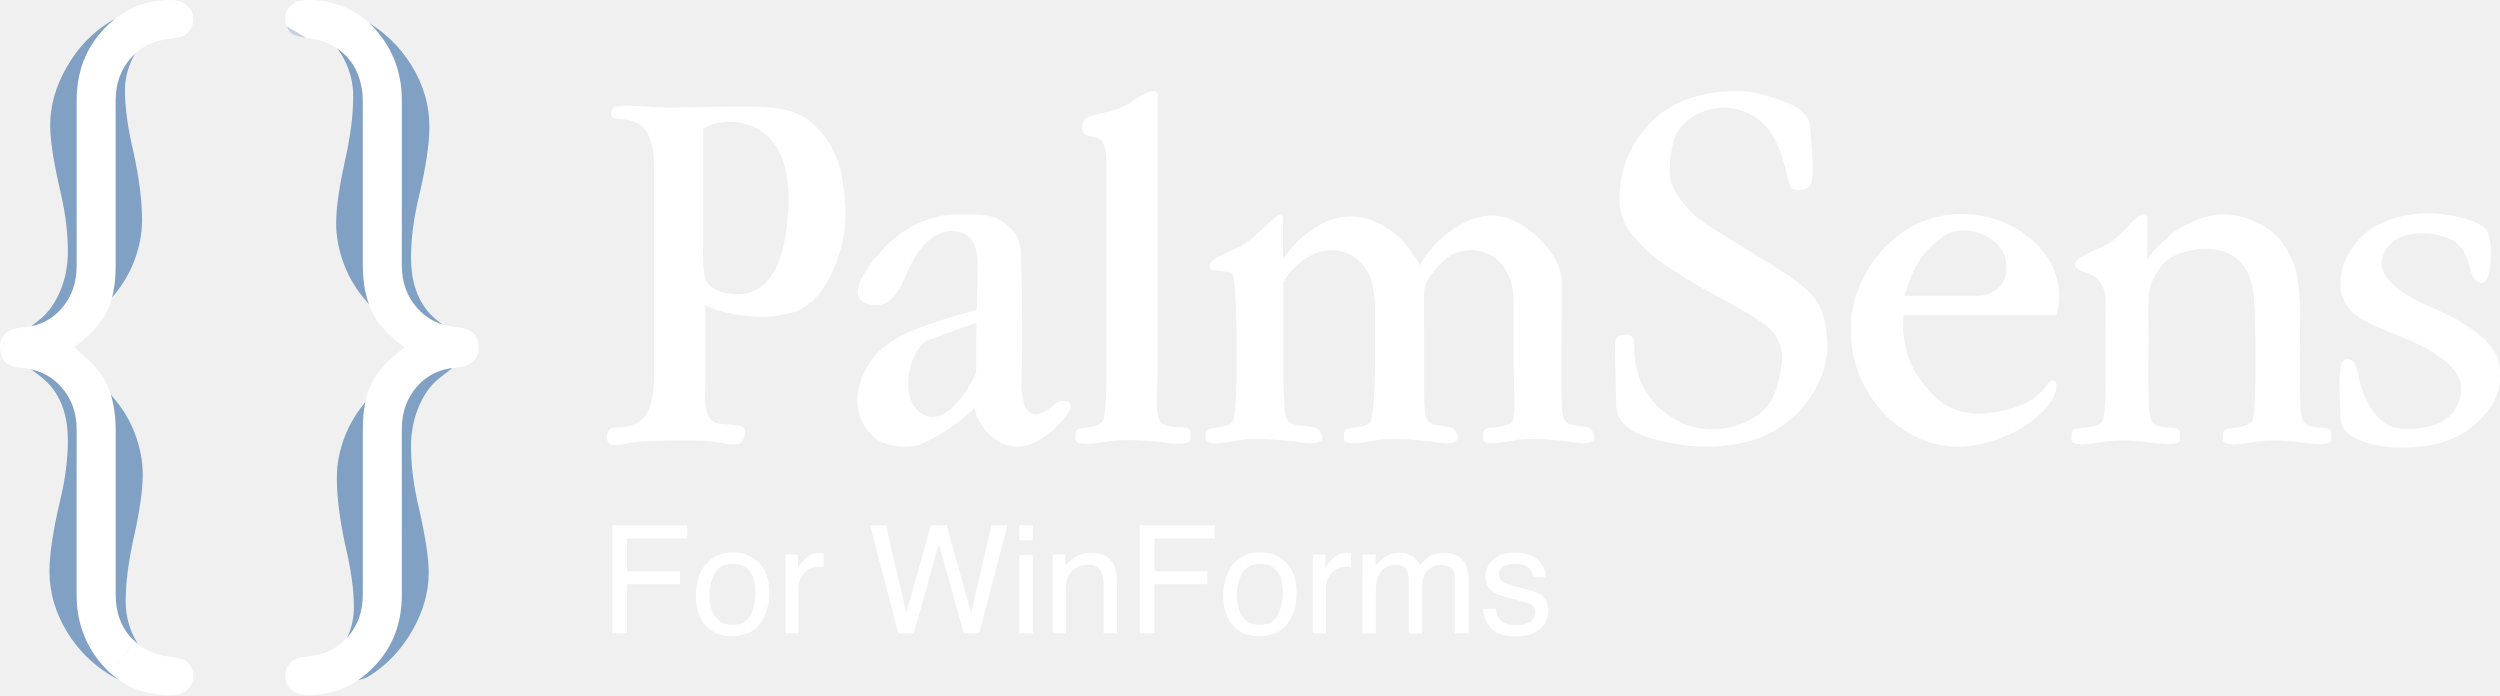
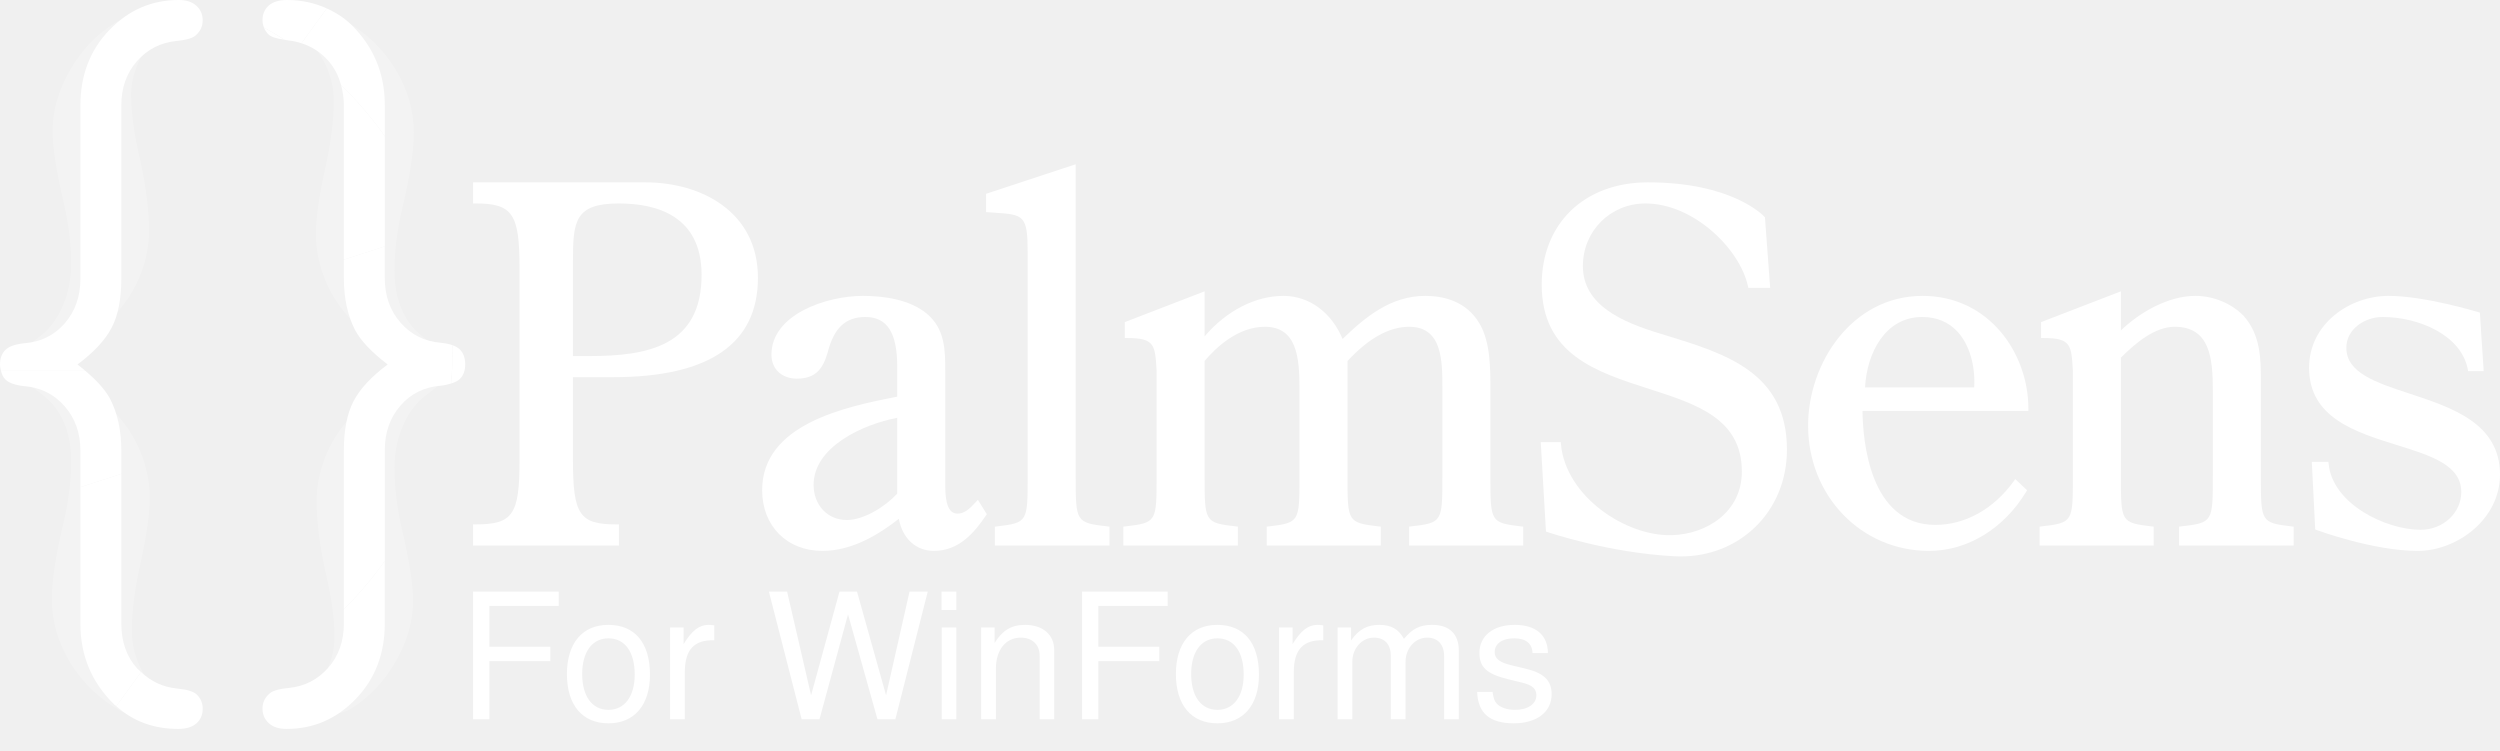
- <svg xmlns="http://www.w3.org/2000/svg" width="132.73" height="36.905" version="1.1" viewBox="0 0 132.73 36.905">
-   <g transform="translate(-25.93,-20.731)">
-     <g fill="#80a0c4">
-       <path d="m36.168 21.653c-0.9 0.178-1.656 0.499-2.273 0.964-0.406 0.342-0.73 0.776-0.969 1.302-0.241 0.526-0.361 1.063-0.361 1.611 0 0.928 0.154 2.035 0.463 3.32 0.295 1.367 0.443 2.556 0.443 3.568 0 0.723-0.139 1.449-0.417 2.172-0.276 0.726-0.691 1.396-1.247 2.011-0.528 0.641-1.108 1.14-1.736 1.495-0.628 0.357-1.51 0.685-2.642 0.986v0.082c1.145 0.369 2.053 0.752 2.725 1.148s1.26 0.894 1.764 1.497c0.519 0.588 0.913 1.244 1.184 1.967 0.269 0.726 0.406 1.442 0.406 2.153 0 0.779-0.148 1.844-0.443 3.199-0.309 1.353-0.463 2.529-0.463 3.525 0 0.67 0.146 1.299 0.435 1.888 0.289 0.586 0.663 1.032 1.117 1.331 0.432 0.357 1.104 0.622 2.014 0.8 0 0-3.064 0.646-4.128 0.051-1.067-0.593-1.912-1.403-2.542-2.428-0.628-1.027-0.941-2.105-0.941-3.24 0-0.916 0.191-2.172 0.571-3.773 0.272-1.133 0.406-2.199 0.406-3.197 0-1.177-0.306-2.134-0.923-2.871-0.615-0.738-2.659-1.92-2.659-1.92s1.595-1.203 2.125-1.627c0.443-0.369 0.797-0.875 1.062-1.516 0.263-0.644 0.395-1.326 0.395-2.052 0-0.969-0.122-1.994-0.369-3.074-0.38-1.613-0.571-2.83-0.571-3.65 0-1.039 0.295-2.071 0.886-3.096s1.334-1.8 2.29-2.399 4.398-0.227 4.398-0.227z" />
-       <path d="m41.117 56.86c0.9-0.178 1.656-0.499 2.273-0.964 0.406-0.342 0.73-0.776 0.969-1.302 0.241-0.526 0.361-1.063 0.361-1.611 0-0.928-0.154-2.035-0.463-3.32-0.295-1.367-0.443-2.556-0.443-3.568 0-0.723 0.139-1.449 0.417-2.172 0.276-0.726 0.691-1.396 1.247-2.011 0.528-0.641 1.108-1.14 1.736-1.495 0.628-0.357 1.51-0.685 2.642-0.986v-0.082c-1.145-0.369-2.053-0.752-2.725-1.148s-1.26-0.894-1.764-1.497c-0.519-0.588-0.913-1.244-1.184-1.967-0.269-0.726-0.406-1.442-0.406-2.153 0-0.779 0.148-1.844 0.443-3.199 0.309-1.353 0.463-2.529 0.463-3.525 0-0.67-0.146-1.299-0.435-1.888-0.289-0.586-0.663-1.032-1.117-1.331-0.432-0.357-1.104-0.622-2.014-0.8 0 0 3.064-0.646 4.128-0.051 1.067 0.593 1.912 1.403 2.542 2.428 0.628 1.027 0.941 2.105 0.941 3.24 0 0.916-0.191 2.172-0.571 3.773-0.272 1.133-0.406 2.199-0.406 3.197 0 1.177 0.306 2.134 0.923 2.871 0.615 0.738 2.659 1.92 2.659 1.92s-1.595 1.203-2.125 1.627c-0.443 0.369-0.797 0.875-1.062 1.516-0.263 0.644-0.395 1.326-0.395 2.052 0 0.969 0.122 1.994 0.369 3.074 0.38 1.613 0.571 2.83 0.571 3.65 0 1.039-0.295 2.071-0.886 3.096s-1.334 1.8-2.29 2.399-4.398 0.227-4.398 0.227z" />
-     </g>
+ <svg xmlns="http://www.w3.org/2000/svg" id="b" data-name="Layer 1" version="1.1" viewBox="0 0 609.02 182.74">
+   <g opacity=".23">
+     <path d="m64.17 173.84c4.328-0.858 7.966-2.401 10.935-4.64 1.955-1.647 3.513-3.735 4.663-6.264 1.16-2.529 1.735-5.116 1.735-7.749 0-4.466-0.742-9.791-2.227-15.974-1.422-6.577-2.133-12.297-2.133-17.169 0-3.48 0.669-6.972 2.007-10.452 1.328-3.492 3.325-6.717 6.001-9.675 2.54-3.086 5.332-5.487 8.353-7.192 3.021-1.717 7.266-3.295 12.713-4.745v-0.394c-5.51-1.775-9.879-3.619-13.11-5.522-3.23-1.902-6.064-4.304-8.489-7.204-2.499-2.831-4.391-5.986-5.698-9.466-1.296-3.492-1.955-6.937-1.955-10.359 0-3.747 0.711-8.874 2.133-15.394 1.485-6.508 2.227-12.169 2.227-16.96 0-3.225-0.7-6.253-2.091-9.083-1.39-2.819-3.189-4.965-5.374-6.403-2.08-1.717-5.311-2.993-9.691-3.851 0 0 14.741-3.109 19.864-0.244 5.133 2.854 9.2 6.752 12.232 11.682 3.021 4.942 4.527 10.127 4.527 15.591 0 4.408-0.92 10.452-2.75 18.155-1.307 5.452-1.955 10.58-1.955 15.382 0 5.661 1.474 10.266 4.443 13.816 2.959 3.55 12.796 9.236 12.796 9.236s-7.674 5.786-10.224 7.828c-2.133 1.775-3.837 4.211-5.112 7.297-1.265 3.097-1.903 6.38-1.903 9.872 0 4.663 0.585 9.594 1.777 14.791 1.83 7.761 2.75 13.619 2.75 17.563 0 5-1.422 9.965-4.265 14.895-2.844 4.93-6.416 8.663-11.019 11.543s-21.16 1.09-21.16 1.09z" fill="#fff" />
  </g>
-   <g transform="translate(-25.93,-20.731)" display="none">
-     <path d="m38.763 62.282c12.15 0 22.132-9.43 23.03-21.354h-46.06c0.898 11.924 10.88 21.354 23.03 21.354z" fill="none" />
-     <path d="m10.025 37.588h5.684c0.799-11.423 9.938-20.565 21.352-21.396v-5.697c-14.544 0.846-26.221 12.54-27.036 27.092z" fill="#28295e" />
-     <path d="m67.5 40.956h-5.697c-0.831 11.414-9.973 20.553-21.396 21.352v5.684c14.552-0.815 26.246-12.492 27.092-27.036z" fill="#bbc8de" />
+   <g fill="#fff">
+     <path d="M69.931,0c-1.955,0-3.441.45-4.458,1.349-1.016.899-1.524,2.092-1.524,3.577,0,.655.134,1.246.354,1.797h0c1.688.946,3.362,1.906,4.983,2.956h0c.354.051.596.135.995.173,1.112.115,2.154.361,3.161.683h0l6.164-8.484c-2.898-1.313-6.095-2.051-9.675-2.051" />
+     <path d="m79.606 2.051-6.164 8.484c2.461 0.785 4.625 2.158 6.458 4.185 1.539 1.703 2.563 3.727 3.184 6.002 3.921 3.812 7.483 7.974 10.656 12.447v-7.6c0-7.741-2.775-14.31-8.328-19.704-1.74-1.643-3.705-2.862-5.805-3.814" />
+     <path d="M110.243,84.093l.038.811h0c0,2.879-.141,5.726-.406,8.535.916-.288,1.675-.647,2.162-1.135.86-.86,1.291-2.034,1.291-3.519,0-1.564-.431-2.775-1.291-3.635-.431-.431-1.029-.783-1.793-1.057" />
+     <path d="M93.739,136.648c-2.984,4.207-6.318,8.134-9.969,11.76v3.477h0c0,4.299-1.272,7.897-3.812,10.789-2.542,2.894-5.767,4.537-9.677,4.926-2.501.235-4.104.743-4.808,1.526-1.016.937-1.524,2.111-1.524,3.519s.508,2.58,1.524,3.519c1.016.937,2.463,1.407,4.339,1.407,6.569,0,12.198-2.444,16.889-7.331,4.691-4.888,7.037-11.006,7.037-18.355v-15.237" />
+     <path d="M64.303,6.723c.252.638.625,1.219,1.17,1.722.653.589,2.013.973,3.812,1.234-1.62-1.05-3.295-2.01-4.983-2.956" />
+     <path d="M83.084,20.722c.42,1.535.687,3.167.687,4.964v37.572l9.969-3.24v-26.849h0c-3.172-4.473-6.734-8.635-10.656-12.447" />
+     <path d="M93.739,60.017h0l-9.969,3.24v4.533c0,4.849.899,9.032,2.696,12.55,1.407,2.659,4.066,5.474,7.976,8.445h0c-3.987,2.971-6.764,5.963-8.328,8.971-1.564,3.011-2.344,6.979-2.344,11.905v38.746c3.65-3.626,6.985-7.553,9.969-11.76v-26.986h0c0-4.299,1.27-7.916,3.812-10.849,2.54-2.932,5.844-4.553,9.91-4.866.948-.103,1.714-.29,2.412-.508.265-2.809.406-5.656.406-8.535l-.038-.811h0c-.762-.273-1.688-.468-2.781-.585-3.989-.312-7.272-1.934-9.852-4.868-2.58-2.932-3.87-6.548-3.87-10.849v-7.773" />
  </g>
-   <g transform="translate(-25.93,-20.731)">
-     <path d="m42.317 20.731-0.002 0.002c-0.406 0-0.715 0.092-0.926 0.279s-0.316 0.434-0.316 0.742c0 0.136 0.028 0.259 0.074 0.373 0.351 0.197 0.698 0.397 1.035 0.615 0.074 0.011 0.124 0.027 0.207 0.035 0.23 0.024 0.448 0.076 0.656 0.143 0.51 0.163 0.959 0.451 1.34 0.871 0.32 0.354 0.533 0.774 0.662 1.246l0.002 0.002c0.087 0.319 0.143 0.658 0.143 1.031v7.809 0.941c0 1.008 0.186 1.876 0.559 2.607 0.293 0.553 0.845 1.137 1.658 1.754-0.829 0.617-1.405 1.239-1.73 1.865s-0.486 1.451-0.486 2.475v8.053 0.723c0 0.894-0.265 1.641-0.793 2.242s-1.2 0.942-2.012 1.023c-0.52 0.049-0.852 0.155-0.998 0.318-0.211 0.195-0.316 0.438-0.316 0.73s0.105 0.535 0.316 0.73 0.512 0.293 0.902 0.293c1.365 0 2.535-0.507 3.51-1.523s1.463-2.287 1.463-3.814v-3.168l-0.002 0.002v-5.607c0-0.894 0.265-1.646 0.793-2.256 0.528-0.609 1.216-0.947 2.061-1.012 0.197-0.022 0.355-0.059 0.5-0.105l0.002 0.002c0.19-0.06 0.348-0.135 0.449-0.236 0.179-0.179 0.268-0.424 0.268-0.732 0-0.325-0.09-0.577-0.268-0.756-0.09-0.09-0.214-0.162-0.373-0.219h-0.002v-0.002c-0.158-0.057-0.351-0.096-0.578-0.121-0.829-0.065-1.51-0.402-2.047-1.012-0.536-0.609-0.805-1.362-0.805-2.256v-1.611-0.002-5.578-0.002-1.58c0-1.609-0.576-2.973-1.73-4.094-0.362-0.341-0.769-0.595-1.205-0.793v-0.002c-0.602-0.273-1.266-0.426-2.01-0.426zm-7.344 0.002c-1.365 0-2.535 0.507-3.51 1.523s-1.463 2.287-1.463 3.814v8.775c0 0.894-0.263 1.644-0.791 2.254-0.528 0.609-1.216 0.947-2.061 1.012-0.455 0.049-0.772 0.164-0.951 0.342s-0.268 0.421-0.268 0.73c0 0.12 0.026 0.22 0.051 0.32h-0.002c0.041 0.171 0.106 0.323 0.219 0.436 0.179 0.179 0.495 0.294 0.951 0.342 0.829 0.065 1.512 0.402 2.049 1.012 0.536 0.609 0.803 1.361 0.803 2.254v1.846h-0.002v6.93c0 1.609 0.577 2.973 1.73 4.094l0.086 0.066 1.256-1.727-0.195-0.18c-0.537-0.593-0.803-1.353-0.803-2.279v-7.576-0.002-1.172c0-1.007-0.187-1.876-0.561-2.607-0.241-0.456-0.671-0.936-1.266-1.435-0.126-0.106-0.25-0.212-0.393-0.32 0.829-0.617 1.405-1.239 1.73-1.865 0.325-0.625 0.488-1.451 0.488-2.475v-8.773c0-0.894 0.263-1.641 0.791-2.242s1.199-0.944 2.012-1.025c0.52-0.049 0.853-0.153 1-0.316 0.211-0.195 0.316-0.438 0.316-0.73s-0.105-0.535-0.316-0.73c-0.212-0.195-0.512-0.293-0.902-0.293zm-3.158 35.75v0.002c0.847 0.763 1.889 1.15 3.133 1.15 0.406 0 0.715-0.093 0.926-0.279 0.211-0.187 0.316-0.434 0.316-0.742 0-0.293-0.105-0.538-0.316-0.732-0.163-0.146-0.496-0.244-1-0.293-0.704-0.072-1.302-0.356-1.803-0.828l-1.256 1.723z" fill="#fff" />
-     <path d="m41.145 22.129c0.052 0.133 0.13 0.253 0.243 0.358 0.136 0.122 0.418 0.202 0.792 0.257-0.337-0.218-0.685-0.418-1.036-0.614" fill="#c7d1e3" />
-     <g display="none" fill="#4b78ac">
-       <path d="m58.483 48.499h3.896v0.665h-3.107v1.886h2.725v0.665h-2.725v2.716h-0.789v-5.931z" />
-       <path d="m62.902 52.287c0-0.316 0.044-0.611 0.133-0.885 0.088-0.274 0.221-0.512 0.398-0.714s0.395-0.361 0.652-0.478 0.558-0.175 0.901-0.175c0.337 0 0.637 0.058 0.897 0.175 0.26 0.116 0.479 0.275 0.656 0.478s0.31 0.44 0.399 0.714c0.088 0.274 0.133 0.569 0.133 0.885s-0.044 0.609-0.133 0.88-0.222 0.508-0.399 0.71-0.396 0.361-0.656 0.478-0.56 0.174-0.897 0.174c-0.344 0-0.644-0.058-0.901-0.174-0.258-0.116-0.475-0.275-0.652-0.478s-0.31-0.439-0.398-0.71c-0.089-0.271-0.133-0.565-0.133-0.88zm0.748 0c0 0.26 0.034 0.491 0.104 0.693s0.165 0.371 0.287 0.507 0.265 0.24 0.428 0.312c0.164 0.072 0.336 0.108 0.52 0.108s0.355-0.036 0.519-0.108c0.163-0.072 0.306-0.176 0.428-0.312s0.217-0.305 0.287-0.507 0.104-0.433 0.104-0.693-0.035-0.492-0.104-0.694-0.165-0.372-0.287-0.511c-0.122-0.138-0.265-0.244-0.428-0.316-0.164-0.072-0.336-0.108-0.519-0.108s-0.356 0.036-0.52 0.108c-0.163 0.072-0.306 0.178-0.428 0.316-0.122 0.139-0.217 0.309-0.287 0.511s-0.104 0.434-0.104 0.694z" />
-       <path d="m67.878 50.136h0.665v0.905h0.017c0.171-0.349 0.382-0.606 0.631-0.772 0.249-0.167 0.565-0.244 0.947-0.233v0.748c-0.282 0-0.523 0.039-0.723 0.116s-0.36 0.191-0.482 0.34-0.21 0.333-0.266 0.548c-0.056 0.216-0.083 0.46-0.083 0.731v1.911h-0.706z" />
-       <path d="m73.095 48.499h2.035c0.914 0 1.617 0.232 2.11 0.698 0.493 0.465 0.739 1.174 0.739 2.126 0 0.499-0.055 0.94-0.166 1.325s-0.282 0.709-0.515 0.972c-0.232 0.263-0.529 0.464-0.889 0.603-0.36 0.138-0.787 0.208-1.279 0.208h-2.035v-5.931zm0.789 5.267h1.312c0.088 0 0.199-7e-3 0.333-0.021 0.133-0.014 0.274-0.047 0.423-0.1 0.15-0.052 0.298-0.128 0.444-0.229 0.147-0.1 0.278-0.235 0.395-0.407 0.116-0.172 0.211-0.386 0.286-0.644 0.075-0.257 0.112-0.569 0.112-0.935 0-0.354-0.035-0.671-0.104-0.951s-0.183-0.517-0.34-0.71-0.361-0.343-0.61-0.449c-0.25-0.105-0.557-0.158-0.922-0.158h-1.329v4.602z" />
-       <path d="m82.498 53.068c-0.094 0.477-0.302 0.839-0.624 1.088s-0.727 0.374-1.215 0.374c-0.344 0-0.643-0.057-0.895-0.17-0.253-0.113-0.465-0.27-0.637-0.469s-0.301-0.438-0.387-0.714c-0.086-0.277-0.135-0.579-0.146-0.905 0-0.321 0.05-0.619 0.15-0.893s0.239-0.511 0.419-0.71 0.393-0.354 0.64-0.465c0.246-0.111 0.516-0.167 0.81-0.167 0.382 0 0.699 0.079 0.951 0.237s0.454 0.359 0.606 0.603 0.258 0.509 0.316 0.797 0.082 0.562 0.07 0.822h-3.214c-6e-3 0.188 0.017 0.367 0.066 0.536 0.05 0.169 0.13 0.319 0.241 0.449s0.252 0.234 0.424 0.312c0.171 0.078 0.374 0.116 0.606 0.116 0.293 0 0.537-0.069 0.731-0.208 0.194-0.138 0.321-0.349 0.382-0.631h0.706zm-0.689-1.196c-0.011-0.166-0.048-0.324-0.112-0.474-0.064-0.149-0.15-0.278-0.258-0.386s-0.237-0.194-0.386-0.257-0.31-0.096-0.482-0.096c-0.183 0-0.347 0.032-0.494 0.096-0.146 0.063-0.273 0.151-0.378 0.262s-0.188 0.24-0.249 0.386c-0.061 0.147-0.097 0.303-0.108 0.469z" />
-       <path d="m85.223 54.43h-0.756l-1.595-4.294h0.789l1.205 3.58h0.017l1.171-3.58h0.739z" />
-       <path d="m91.112 53.068c-0.094 0.477-0.302 0.839-0.624 1.088s-0.727 0.374-1.215 0.374c-0.344 0-0.643-0.057-0.895-0.17-0.253-0.113-0.465-0.27-0.637-0.469s-0.301-0.438-0.387-0.714c-0.086-0.277-0.135-0.579-0.146-0.905 0-0.321 0.05-0.619 0.15-0.893s0.239-0.511 0.419-0.71 0.393-0.354 0.64-0.465c0.246-0.111 0.516-0.167 0.81-0.167 0.382 0 0.699 0.079 0.951 0.237s0.454 0.359 0.606 0.603 0.258 0.509 0.316 0.797 0.082 0.562 0.07 0.822h-3.214c-6e-3 0.188 0.017 0.367 0.066 0.536 0.05 0.169 0.13 0.319 0.241 0.449s0.252 0.234 0.424 0.312c0.171 0.078 0.374 0.116 0.606 0.116 0.293 0 0.537-0.069 0.731-0.208 0.194-0.138 0.321-0.349 0.382-0.631h0.706zm-0.69-1.196c-0.011-0.166-0.048-0.324-0.112-0.474-0.064-0.149-0.15-0.278-0.258-0.386s-0.237-0.194-0.386-0.257-0.31-0.096-0.482-0.096c-0.183 0-0.347 0.032-0.494 0.096-0.146 0.063-0.273 0.151-0.378 0.262s-0.188 0.24-0.249 0.386c-0.061 0.147-0.097 0.303-0.108 0.469z" />
-       <path d="m91.942 48.499h0.706v5.931h-0.706z" />
-       <path d="m93.512 52.287c0-0.316 0.044-0.611 0.133-0.885 0.088-0.274 0.221-0.512 0.398-0.714s0.395-0.361 0.652-0.478 0.558-0.175 0.901-0.175c0.337 0 0.637 0.058 0.897 0.175 0.26 0.116 0.479 0.275 0.656 0.478s0.31 0.44 0.399 0.714c0.088 0.274 0.133 0.569 0.133 0.885s-0.044 0.609-0.133 0.88-0.222 0.508-0.399 0.71-0.396 0.361-0.656 0.478-0.56 0.174-0.897 0.174c-0.344 0-0.644-0.058-0.901-0.174-0.258-0.116-0.475-0.275-0.652-0.478s-0.31-0.439-0.398-0.71c-0.089-0.271-0.133-0.565-0.133-0.88zm0.748 0c0 0.26 0.034 0.491 0.104 0.693s0.165 0.371 0.287 0.507 0.265 0.24 0.428 0.312c0.164 0.072 0.336 0.108 0.52 0.108s0.355-0.036 0.519-0.108c0.163-0.072 0.306-0.176 0.428-0.312s0.217-0.305 0.287-0.507 0.104-0.433 0.104-0.693-0.035-0.492-0.104-0.694-0.165-0.372-0.287-0.511c-0.122-0.138-0.265-0.244-0.428-0.316-0.164-0.072-0.336-0.108-0.519-0.108s-0.356 0.036-0.52 0.108c-0.163 0.072-0.306 0.178-0.428 0.316-0.122 0.139-0.217 0.309-0.287 0.511s-0.104 0.434-0.104 0.694z" />
-       <path d="m98.538 50.136h0.706v0.581h0.017c0.116-0.238 0.299-0.411 0.548-0.519s0.523-0.162 0.822-0.162c0.332 0 0.622 0.061 0.868 0.183s0.451 0.287 0.615 0.494c0.163 0.208 0.287 0.447 0.37 0.718s0.125 0.56 0.125 0.864-0.04 0.593-0.121 0.864c-0.08 0.271-0.202 0.508-0.365 0.71-0.164 0.202-0.369 0.363-0.615 0.481-0.247 0.119-0.533 0.179-0.86 0.179-0.111 0-0.23-0.011-0.357-0.033s-0.254-0.06-0.382-0.112c-0.127-0.052-0.248-0.122-0.361-0.208-0.114-0.086-0.209-0.192-0.287-0.32h-0.017v2.218h-0.706v-5.939zm3.323 2.11c0-0.2-0.026-0.395-0.079-0.586s-0.133-0.361-0.241-0.511-0.247-0.269-0.416-0.357c-0.169-0.089-0.367-0.133-0.594-0.133-0.238 0-0.44 0.047-0.606 0.142s-0.302 0.217-0.407 0.37c-0.105 0.152-0.181 0.325-0.229 0.519-0.047 0.194-0.07 0.39-0.07 0.59 0 0.21 0.025 0.414 0.075 0.61 0.05 0.197 0.129 0.37 0.237 0.519 0.108 0.15 0.248 0.27 0.419 0.362 0.171 0.091 0.379 0.137 0.623 0.137 0.238 0 0.44-0.047 0.606-0.141s0.299-0.219 0.398-0.374c0.1-0.155 0.172-0.332 0.216-0.531 0.044-0.2 0.066-0.404 0.066-0.615z" />
-       <path d="m107.11 53.068c-0.094 0.477-0.302 0.839-0.624 1.088s-0.727 0.374-1.215 0.374c-0.344 0-0.643-0.057-0.895-0.17-0.253-0.113-0.465-0.27-0.637-0.469s-0.301-0.438-0.387-0.714c-0.086-0.277-0.135-0.579-0.146-0.905 0-0.321 0.05-0.619 0.15-0.893s0.239-0.511 0.419-0.71 0.393-0.354 0.64-0.465c0.246-0.111 0.516-0.167 0.81-0.167 0.382 0 0.699 0.079 0.951 0.237s0.454 0.359 0.606 0.603 0.258 0.509 0.316 0.797 0.082 0.562 0.07 0.822h-3.214c-6e-3 0.188 0.017 0.367 0.066 0.536 0.05 0.169 0.13 0.319 0.241 0.449s0.252 0.234 0.424 0.312c0.171 0.078 0.374 0.116 0.606 0.116 0.293 0 0.537-0.069 0.731-0.208 0.194-0.138 0.321-0.349 0.382-0.631h0.706zm-0.689-1.196c-0.011-0.166-0.048-0.324-0.112-0.474-0.064-0.149-0.15-0.278-0.258-0.386s-0.237-0.194-0.386-0.257-0.31-0.096-0.482-0.096c-0.183 0-0.347 0.032-0.494 0.096-0.146 0.063-0.273 0.151-0.378 0.262s-0.188 0.24-0.249 0.386c-0.061 0.147-0.097 0.303-0.108 0.469z" />
-       <path d="m107.88 50.136h0.665v0.905h0.017c0.171-0.349 0.382-0.606 0.631-0.772 0.249-0.167 0.565-0.244 0.947-0.233v0.748c-0.282 0-0.523 0.039-0.723 0.116s-0.36 0.191-0.482 0.34-0.21 0.333-0.266 0.548c-0.056 0.216-0.083 0.46-0.083 0.731v1.911h-0.706z" />
-       <path d="m111.1 53.076c6e-3 0.161 0.042 0.293 0.108 0.399 0.066 0.105 0.153 0.189 0.262 0.253 0.108 0.064 0.229 0.11 0.365 0.137 0.136 0.028 0.275 0.042 0.419 0.042 0.111 0 0.227-8e-3 0.349-0.025s0.234-0.047 0.336-0.091 0.187-0.109 0.253-0.195c0.066-0.085 0.1-0.195 0.1-0.328 0-0.138-0.041-0.25-0.121-0.336-0.08-0.085-0.186-0.156-0.315-0.212-0.13-0.055-0.28-0.101-0.449-0.137s-0.342-0.073-0.519-0.112-0.349-0.086-0.515-0.141-0.316-0.127-0.449-0.216-0.24-0.202-0.32-0.341c-0.08-0.138-0.12-0.31-0.12-0.515 0-0.216 0.048-0.401 0.145-0.557 0.097-0.155 0.222-0.281 0.374-0.378s0.324-0.169 0.515-0.216 0.38-0.071 0.569-0.071c0.238 0 0.461 0.021 0.668 0.062 0.208 0.042 0.391 0.114 0.548 0.216 0.158 0.103 0.284 0.241 0.378 0.416s0.15 0.392 0.167 0.652h-0.706c-0.011-0.138-0.049-0.253-0.112-0.345-0.064-0.091-0.141-0.165-0.232-0.22-0.092-0.056-0.194-0.096-0.308-0.121s-0.229-0.038-0.345-0.038c-0.105 0-0.212 9e-3 -0.32 0.025s-0.207 0.046-0.295 0.088-0.161 0.099-0.216 0.171c-0.056 0.072-0.083 0.162-0.083 0.268 0 0.128 0.042 0.231 0.128 0.309s0.195 0.144 0.328 0.197 0.283 0.098 0.449 0.134 0.333 0.074 0.499 0.112c0.177 0.039 0.35 0.085 0.519 0.141s0.318 0.128 0.449 0.22c0.13 0.091 0.235 0.206 0.315 0.343 0.08 0.138 0.121 0.309 0.121 0.514 0 0.254-0.054 0.468-0.162 0.642s-0.249 0.313-0.424 0.418c-0.174 0.104-0.371 0.179-0.589 0.224-0.219 0.044-0.437 0.066-0.652 0.066-0.244 0-0.472-0.026-0.685-0.079s-0.403-0.136-0.569-0.25c-0.166-0.113-0.299-0.263-0.398-0.449-0.1-0.185-0.155-0.411-0.167-0.677h0.706z" />
-     </g>
-     <g fill="#fff">
-       <path d="m122.46 36.856c-0.377-0.718-1.556-1.521-2.592-2.145-0.655-0.396-3.306-2.005-3.796-2.4-0.45-0.362-1.13-1.165-1.326-1.666-0.29-0.741-0.152-1.456-0.015-2.228 0.241-1.369 1.96-2.227 3.328-1.909 1.709 0.397 2.272 1.679 2.671 3.189 0.058 0.218 0.155 0.906 0.313 1.004 0.423 0.262 1.043 0.08 1.086-0.366 0.088-0.904-0.018-1.89-0.089-2.797-0.063-0.773-0.666-1.154-1.43-1.437-0.782-0.293-1.632-0.539-2.485-0.539-1.544 0-3.222 0.418-4.343 1.469-1.217 1.141-1.8 2.438-1.867 4.067-0.05 1.195 0.364 1.914 1.507 2.986 0.691 0.646 2.297 1.616 3.091 2.062 0.794 0.445 2.798 1.449 3.396 2.063 0.916 0.943 0.609 1.922 0.444 2.744-0.126 0.618-0.428 1.275-0.906 1.665-1.144 0.936-2.876 1.203-4.281 0.534-1.599-0.761-2.468-2.225-2.468-3.923 0-0.337 0.012-0.734-0.404-0.734-0.61 0-0.621 0.243-0.621 0.784 0 0.986 0.061 1.967 0.061 2.953 0 1.581 2.292 1.931 3.524 2.12 1.502 0.231 3.423 0.04 4.733-0.664 1.109-0.594 1.935-1.512 2.471-2.595 0.22-0.445 0.527-1.239 0.481-2.132s-0.105-1.391-0.481-2.106z" />
-       <path d="m63.378 36.933c1.025 0.544 2.547 0.624 3.218 0.624 0.395 0 1.436-0.192 1.788-0.373 1.259-0.649 1.903-2.145 2.23-3.435 0.175-0.691 0.236-1.436 0.191-2.147-0.03-0.485-0.11-1.2-0.205-1.68-0.092-0.468-0.298-0.968-0.561-1.45-0.276-0.503-0.55-0.775-0.943-1.157-0.949-0.923-2.542-0.927-3.79-0.927-1.34 0-2.68 0.057-3.987 0.057-0.882 0-1.747-0.175-2.644-0.065-0.345 0.041-0.44 0.646-0.015 0.646 0.405 0 1.047 0.126 1.357 0.405 0.535 0.479 0.637 1.461 0.637 2.103v11.122c0 0.538-0.067 1.421-0.313 1.903-0.358 0.705-1.03 0.87-1.828 0.87-0.374 0-0.503 0.65-0.205 0.867 0.248 0.182 1.128-0.098 1.414-0.115 0.924-0.059 1.853-0.059 2.781-0.059 0.453 0 0.9 5e-3 1.349 0.059 0.405 0.049 0.904 0.217 1.293 0.115 0.316-0.081 0.446-0.727 0.265-0.868-0.271-0.213-1.02-0.128-1.395-0.219-0.816-0.202-0.638-1.605-0.638-2.22v-4.054zm-0.119-9.389c1.352-0.719 3.092-0.298 3.892 0.986 0.776 1.246 0.706 3.018 0.53 4.405-0.154 1.207-0.633 3.022-2.064 3.362-0.75 0.177-1.987-0.031-2.239-0.783-0.172-0.512-0.118-1.625-0.118-2.216v-5.753z" />
-       <path d="m82.603 42.053c-0.476-0.147-0.586 0.105-0.934 0.357-1.872 1.347-1.473-1.876-1.473-2.742v-2.235c0-0.735-0.042-2.947-0.057-3.182-0.017-0.289-0.047-0.592-0.17-0.877-0.186-0.442-0.854-0.963-1.247-1.095-0.638-0.215-1.293-0.165-1.983-0.165-1.334 0-2.675 0.625-3.625 1.533-0.482 0.461-2.579 2.74-1.163 3.202 1.479 0.485 1.879-1.192 2.381-2.161 0.491-0.95 1.466-2.037 2.691-1.588 0.959 0.351 0.804 1.665 0.804 2.488 0 0.194-0.02 0.814-0.038 1.596 0 0-3.009 0.774-4.157 1.452-1.146 0.678-1.311 1.04-1.595 1.475-0.75 1.145-0.879 2.675 0.169 3.722 0.624 0.622 1.969 0.798 2.779 0.411 1.079-0.515 1.845-1.05 2.717-1.886-0.03 0.632 0.632 1.4 1.134 1.748 0.564 0.394 1.354 0.444 1.987 0.139 0.645-0.314 1.217-0.781 1.64-1.343 0.128-0.168 0.545-0.723 0.141-0.848zm-4.844-3.367v1.808c-0.393 0.948-1.837 3.269-3.129 2.011-0.973-0.945-0.34-3.355 0.598-3.718 0.937-0.363 2.544-0.93 2.544-0.93-8e-3 0.323-0.013 0.828-0.013 0.828z" />
-       <path d="m87.393 37.609v-11.633c0.15-0.986-1.247 0.08-1.475 0.223-0.688 0.433-1.477 0.504-2.238 0.751-0.27 0.089-0.408 0.66-0.197 0.864 0.268 0.264 0.86 0.097 1.048 0.558 0.18 0.443 0.142 1.327 0.142 1.94v10.132c0 0.818-0.02 1.827-0.129 2.453-0.082 0.478-0.63 0.497-1.047 0.546-0.466 0.057-0.468 0.15-0.468 0.593 0 0.478 1.349 0.162 2.141 0.094 0.883-0.076 1.695-5e-3 2.573 0.098 0.268 0.031 1.409 0.19 1.405-0.19-3e-3 -0.323 0.065-0.594-0.404-0.617s-1.237 0.064-1.351-0.69c-0.093-0.619 0-1.597 0-2.361v-2.76z" />
-       <path d="m108.85 37.609v-1.869c0-0.67-0.304-1.22-0.566-1.592-0.679-0.965-2.104-2.251-3.683-1.921-1.325 0.276-2.626 1.374-3.287 2.589-0.722-1.425-2.209-2.698-3.853-2.589-1.437 0.096-2.666 1.174-3.415 2.255v-2.255c0-0.445-0.944 0.526-1.004 0.584-0.398 0.39-0.91 0.837-1.413 1.085-0.298 0.147-1.784 0.626-1.42 1.088 0.211 0.268 1.114-0.034 1.218 0.474 0.106 0.506 0.141 2.152 0.141 2.152l8e-3 1.275v1.56c0 0.818-0.02 1.827-0.128 2.453-0.082 0.478-0.631 0.497-1.047 0.546-0.467 0.057-0.468 0.15-0.468 0.593 0 0.478 1.747 0.049 2.096 0.025 0.885-0.06 1.786 0.012 2.663 0.114 0.372 0.043 1.782 0.346 1.358-0.503-0.306-0.617-1.729 0.036-1.877-0.943-0.091-0.619-0.097-1.597-0.097-2.361v-4.661c0.727-1.31 2.429-2.302 3.835-1.27 0.44 0.323 0.815 0.866 0.909 1.548 0.04 0.295 0.112 0.587 0.112 0.891v3.567c0 0.818-0.067 1.827-0.172 2.453-0.08 0.478-0.616 0.497-1.024 0.546-0.454 0.057-0.456 0.15-0.456 0.593 0 0.478 1.704 0.049 2.047 0.025 0.863-0.06 1.744 0.012 2.6 0.114 0.364 0.043 1.74 0.346 1.328-0.503-0.299-0.617-1.502 0.036-1.646-0.943-0.09-0.619-0.069-1.597-0.069-2.361v-1.485l-3e-3 -1.275v-0.926c0-0.471-0.023-0.742 0.228-1.143 0.225-0.36 0.493-0.651 0.792-0.946 0.766-0.753 2.16-0.779 2.933-0.014 0.577 0.571 0.807 1.383 0.807 2.176v3.687c0 0.818 0.101 1.827 0 2.453-0.08 0.478-0.789 0.497-1.189 0.546-0.443 0.057-0.444 0.15-0.444 0.593 0 0.478 1.665 0.049 2 0.025 0.843-0.06 1.704 0.012 2.541 0.114 0.354 0.043 1.699 0.346 1.297-0.503-0.292-0.617-1.468 0.036-1.609-0.943-0.087-0.619-0.067-1.597-0.067-2.361v-1.485l0.021-1.275z" />
-       <path d="m132 37.132c-0.011 0.03 0 0 0 0z" />
-       <path d="m130.85 32.14c-2.809-0.375-5.199 1.364-6.178 3.759-0.143 0.354-0.242 0.601-0.323 0.963-0.067 0.296-0.138 0.602-0.138 0.602v1.229c0.125 2.768 2.368 5.566 5.393 5.747 1.393 0.085 3.153-0.529 4.236-1.385 0.541-0.426 0.979-0.858 1.205-1.461 0.188-0.504-0.041-1.022-0.513-0.348-0.644 0.924-1.928 1.294-3.013 1.42-1.596 0.185-2.609-0.543-3.106-1.125s-1.57-1.652-1.437-4.076h8.121c6e-3 -0.02 0.021-0.06 0.058-0.168 0.625-2.646-1.719-4.811-4.306-5.155zm0.105 4.296h-3.902c0.36-1.373 0.931-2.438 2.182-3.223 1.187-0.744 3.317 0.237 3.2 1.666 0.133 0.844-0.623 1.557-1.481 1.557z" />
-       <path d="m155.25 37.156c-3.311-1.4-3.152-2.562-2.489-3.394 0.644-0.807 2.355-0.809 3.358-0.286 1.02 0.532 0.803 1.835 1.308 2.183 0.521 0.359 0.668-0.361 0.702-0.71 0.059-0.598 0.143-1.75-0.324-2.154-0.515-0.446-3.261-1.349-5.68-0.108-0.994 0.51-1.804 1.766-1.894 2.592-0.059 0.536-0.184 1.095 0.485 1.914 0.67 0.818 3.047 1.42 4.195 2.128s2.127 1.51 1.506 2.875c-0.219 0.479-0.339 0.601-0.835 0.911-0.588 0.367-1.541 0.414-2.179 0.377-1.391-0.078-2.042-1.766-2.261-2.791-0.046-0.223-0.132-0.702-0.367-0.836-0.402-0.225-0.552 0.155-0.588 0.439-0.104 0.848 0 1.764 0 2.618 0 1.219 2.065 1.583 3.152 1.583 1.584 0 3.009-0.293 4.13-1.353 1.092-1.025 1.344-1.983 1.119-3.196-0.225-1.212-2.126-2.281-3.338-2.794z" />
-       <path d="m148.05 37.501c0-0.743-0.079-2.072-0.298-2.66-0.19-0.506-0.372-0.845-0.652-1.225-0.688-0.936-2.005-1.504-3.087-1.504-0.755 0-1.314 0.206-1.984 0.529-0.383 0.186-0.775 0.456-1.077 0.752-0.326 0.319-0.861 0.725-1.02 1.17v-2.187c0-0.592-0.573-0.099-0.793 0.126-0.378 0.39-0.783 0.874-1.263 1.156-0.521 0.308-1.27 0.498-1.696 0.915-0.475 0.467 0.831 0.682 1.02 0.868 0.36 0.353 0.503 0.727 0.52 1.198 4e-3 0.171-2e-3 0.836-2e-3 0.836l2e-3 1.281v2.283c0 0.167-4e-3 1.269-0.107 1.895-0.077 0.478-0.876 0.482-1.269 0.532-0.439 0.057-0.441 0.15-0.441 0.593 0 0.478 1.271 0.162 2.017 0.094 0.832-0.076 1.597-5e-3 2.424 0.098 0.252 0.031 1.327 0.19 1.324-0.19-3e-3 -0.323 0.061-0.594-0.381-0.617s-1.118 0.042-1.226-0.712c-0.088-0.619-0.072-2.094-0.072-2.374 0-0.41 8e-3 -1.616 8e-3 -1.616l-8e-3 -1.282v-0.557c0-0.965 0.184-1.375 0.749-2.115 0.427-0.562 1.475-0.812 2.141-0.837 1.572-0.059 2.431 0.755 2.677 2.203 0.035 0.209 0.098 1.347 0.098 1.347l0.017 1.24v2.283s0 1.24-0.102 1.866c-0.077 0.478-0.789 0.527-1.182 0.576-0.439 0.057-0.441 0.15-0.441 0.593 0 0.478 1.271 0.162 2.017 0.094 0.832-0.076 1.597-5e-3 2.424 0.098 0.252 0.031 1.327 0.19 1.324-0.19-3e-3 -0.323 0.061-0.594-0.381-0.617s-1.118 0.042-1.226-0.712c-0.088-0.619-0.072-2.094-0.072-2.374 0 0 0.017-2.113 0.017-2.856z" />
-     </g>
-     <path d="m58.44 48.619h3.981v0.703h-3.203v1.742h2.816v0.684h-2.816v2.609h-0.777zm6.379 5.285q0.699 0 0.957-0.527 0.262-0.531 0.262-1.18 0-0.586-0.188-0.953-0.297-0.578-1.023-0.578-0.645 0-0.938 0.492t-0.293 1.188q0 0.668 0.293 1.113 0.293 0.445 0.93 0.445zm0.027-3.852q0.809 0 1.367 0.539 0.559 0.539 0.559 1.586 0 1.012-0.492 1.672-0.492 0.66-1.527 0.66-0.863 0-1.371-0.582-0.508-0.586-0.508-1.57 0-1.055 0.535-1.68t1.438-0.625zm-0.023 0.02m2.805 0.102h0.668v0.723q0.082-0.211 0.402-0.512 0.32-0.305 0.738-0.305 0.02 0 0.066 0.004 0.047 0.004 0.16 0.016v0.742q-0.062-0.012-0.117-0.016-0.051-0.004-0.113-0.004-0.531 0-0.816 0.344-0.285 0.34-0.285 0.785v2.406h-0.703zm5.34-1.555 1.082 4.668 1.297-4.668h0.844l1.297 4.668 1.082-4.668h0.852l-1.508 5.738h-0.816l-1.324-4.758-1.332 4.758h-0.816l-1.5-5.738zm7.078 1.574h0.715v4.164h-0.715zm0-1.574h0.715v0.797h-0.715zm1.777 1.555h0.668v0.594q0.297-0.367 0.629-0.527 0.332-0.16 0.738-0.16 0.891 0 1.203 0.621 0.172 0.34 0.172 0.973v2.684h-0.715v-2.637q0-0.383-0.113-0.617-0.188-0.391-0.68-0.391-0.25 0-0.41 0.051-0.289 0.086-0.508 0.344-0.176 0.207-0.23 0.43-0.051 0.219-0.051 0.629v2.191h-0.703zm1.652-0.102m2.965-1.453h3.981v0.703h-3.203v1.742h2.816v0.684h-2.816v2.609h-0.777zm6.379 5.285q0.699 0 0.957-0.527 0.262-0.531 0.262-1.18 0-0.586-0.188-0.953-0.297-0.578-1.023-0.578-0.645 0-0.938 0.492t-0.293 1.188q0 0.668 0.293 1.113 0.293 0.445 0.93 0.445zm0.027-3.852q0.809 0 1.367 0.539 0.559 0.539 0.559 1.586 0 1.012-0.492 1.672-0.492 0.66-1.527 0.66-0.863 0-1.371-0.582-0.508-0.586-0.508-1.57 0-1.055 0.535-1.68t1.438-0.625zm-0.023 0.02m2.805 0.102h0.668v0.723q0.082-0.211 0.402-0.512 0.32-0.305 0.738-0.305 0.019 0 0.066 0.004t0.16 0.016v0.742q-0.062-0.012-0.117-0.016-0.051-0.004-0.113-0.004-0.531 0-0.816 0.344-0.285 0.34-0.285 0.785v2.406h-0.703zm2.644 0h0.695v0.594q0.25-0.309 0.453-0.449 0.348-0.238 0.789-0.238 0.5 0 0.805 0.246 0.172 0.141 0.312 0.414 0.234-0.336 0.551-0.496 0.316-0.164 0.711-0.164 0.844 0 1.148 0.609 0.164 0.328 0.164 0.883v2.785h-0.73v-2.906q0-0.418-0.211-0.574-0.207-0.156-0.508-0.156-0.414 0-0.715 0.277-0.297 0.277-0.297 0.926v2.434h-0.715v-2.731q0-0.426-0.102-0.621-0.16-0.293-0.598-0.293-0.398 0-0.727 0.309-0.324 0.309-0.324 1.117v2.219h-0.703zm7.082 2.871q0.031 0.352 0.176 0.539 0.266 0.34 0.922 0.34 0.391 0 0.688-0.168 0.297-0.172 0.297-0.527 0-0.27-0.238-0.41-0.152-0.086-0.602-0.199l-0.559-0.141q-0.535-0.133-0.789-0.297-0.453-0.285-0.453-0.789 0-0.594 0.426-0.961 0.43-0.367 1.152-0.367 0.945 0 1.363 0.555 0.262 0.352 0.254 0.758h-0.664q-0.019-0.238-0.168-0.434-0.242-0.277-0.84-0.277-0.398 0-0.605 0.152-0.203 0.152-0.203 0.402 0 0.273 0.27 0.438 0.156 0.098 0.461 0.172l0.465 0.113q0.758 0.184 1.016 0.355 0.41 0.27 0.41 0.848 0 0.559-0.426 0.965-0.422 0.406-1.289 0.406-0.934 0-1.324-0.422-0.387-0.426-0.414-1.051z" fill="#fff" stroke-width=".929" aria-label="For WinForms" />
+   <g opacity=".23">
+     <path d="M49.267,4.432c-4.328.858-7.966,2.401-10.935,4.64-1.955,1.647-3.513,3.735-4.663,6.264-1.16,2.529-1.735,5.116-1.735,7.749,0,4.466.742,9.791,2.227,15.974,1.422,6.577,2.133,12.297,2.133,17.169,0,3.48-.669,6.972-2.007,10.452-1.328,3.492-3.325,6.717-6.001,9.675-2.54,3.086-5.332,5.487-8.353,7.192-3.021,1.717-7.266,3.295-12.713,4.745v.394c5.51,1.775,9.879,3.619,13.11,5.522s6.064,4.304,8.489,7.204c2.499,2.831,4.391,5.986,5.698,9.466,1.296,3.492,1.955,6.937,1.955,10.359,0,3.747-.711,8.874-2.133,15.394-1.485,6.508-2.227,12.169-2.227,16.96,0,3.225.7,6.253,2.091,9.083,1.39,2.819,3.189,4.965,5.374,6.403,2.08,1.717,5.311,2.993,9.691,3.851,0,0-14.741,3.109-19.864.244-5.133-2.854-9.2-6.752-12.232-11.682-3.021-4.942-4.527-10.127-4.527-15.591,0-4.408.92-10.452,2.75-18.155,1.307-5.452,1.955-10.58,1.955-15.382,0-5.661-1.474-10.266-4.443-13.816C9.948,94.997.11,89.311.11,89.311c0,0,7.674-5.786,10.224-7.828,2.133-1.775,3.837-4.211,5.112-7.297,1.265-3.097,1.903-6.38,1.903-9.872,0-4.663-.585-9.594-1.777-14.791-1.83-7.761-2.75-13.619-2.75-17.563,0-5,1.422-9.965,4.265-14.895,2.844-4.93,6.416-8.663,11.019-11.543,4.603-2.88,21.16-1.09,21.16-1.09Z" fill="#fff" />
  </g>
+   <g fill="#fff">
+     <path d="M34.362,163.72l-6.036,8.305c4.076,3.669,9.086,5.545,15.07,5.545,1.955,0,3.44-.452,4.458-1.349,1.016-.899,1.524-2.092,1.524-3.577,0-1.407-.508-2.582-1.524-3.519-.783-.704-2.386-1.174-4.809-1.407-3.394-.346-6.27-1.718-8.682-3.998" />
+     <path d="M29.556,115.429l-9.969,3.24v33.333c0,7.741,2.775,14.31,8.326,19.704l.412.32,6.036-8.305-.935-.869c-2.582-2.854-3.87-6.51-3.87-10.966v-36.456" />
+     <path d="M20.771,90.324H.239c.199.82.508,1.554,1.052,2.096.86.86,2.384,1.407,4.574,1.643,3.987.312,7.271,1.934,9.852,4.868,2.58,2.932,3.87,6.548,3.87,10.847v8.891l9.969-3.24v-5.65c0-4.847-.899-9.03-2.698-12.548-1.161-2.194-3.223-4.499-6.087-6.906" />
+     <path d="M18.882,88.785c3.989-2.971,6.764-5.963,8.328-8.973,1.564-3.009,2.346-6.977,2.346-11.903V25.686c0-4.299,1.27-7.897,3.812-10.789,2.54-2.894,5.765-4.537,9.675-4.926,2.503-.235,4.106-.743,4.809-1.526,1.016-.937,1.524-2.111,1.524-3.519s-.508-2.58-1.524-3.519C46.835.47,45.39,0,43.512,0,36.945,0,31.315,2.444,26.623,7.331c-4.691,4.887-7.035,11.005-7.035,18.355v42.223c0,4.299-1.272,7.916-3.812,10.849-2.542,2.932-5.846,4.553-9.91,4.866-2.19.235-3.714.783-4.574,1.643s-1.291,2.032-1.291,3.519c0,.578.12,1.057.239,1.539h20.532c-.608-.51-1.204-1.02-1.889-1.539Z" />
+   </g>
+   <g fill="#fff">
+     <path d="M157.211,44.422h-41.971v5.141h.604c9.017,0,10.721,2.499,10.721,15.729v46.73c0,13.376-1.603,15.727-10.721,15.727h-.604v5.143h35.541v-5.143h-.604c-9.016,0-10.601-2.352-10.601-15.727v-20.138h9.767c23.42,0,35.295-8.145,35.295-24.209s-13.775-23.253-27.427-23.253ZM170.911,66.961c0,17.384-13.174,19.78-27.41,19.78h-3.925v-23.118c0-9.749.453-14.059,11.197-14.059,9.187,0,20.138,3.019,20.138,17.397Z" />
+     <path d="M237.682,122.342c-1.456,1.578-2.708,2.785-4.443,2.785-2.971,0-2.971-4.879-2.971-7.501v-27.18c0-5.062,0-10.297-4.512-14.056-4.326-3.563-10.83-4.311-15.524-4.311-8.993,0-22.301,4.549-22.301,14.313,0,3.499,2.495,5.851,6.207,5.851,4.679,0,6.38-2.557,7.5-6.415,1.522-5.952,4.356-8.606,9.189-8.606,5.281,0,7.74,3.824,7.74,12.032v7.37c-12.522,2.458-32.902,6.65-32.902,22.789,0,8.709,6.033,14.791,14.671,14.791,7.515,0,14.104-4.284,18.626-7.822.881,4.788,4.15,7.822,8.554,7.822,6.029,0,9.783-4.353,12.66-8.611l.219-.325-2.175-3.511-.54.584ZM218.569,101.778v18.477c-2.889,3.145-8.101,6.422-12.27,6.422-4.692,0-8.098-3.607-8.098-8.574,0-9.198,11.921-14.711,20.368-16.325Z" />
+     <path d="M262.048,115.956V40.018l-21.832,7.194v4.458l1.868.129c7.324.485,8.264.548,8.264,9.797v54.36c0,11.172,0,11.385-7.454,12.275l-.533.064v4.597h27.912v-4.599l-.535-.063c-7.691-.891-7.691-1.105-7.691-12.274Z" />
+     <path d="M363.075,115.956v-20.942c.005-5.166.011-11.595-2.583-16.076-3.26-5.67-9.021-6.86-13.28-6.86-8.374,0-14.568,5.095-20.153,10.502-2.698-6.504-8.151-10.502-14.417-10.502-6.846,0-13.911,3.657-19.185,9.86v-10.971l-19.448,7.5v3.879h.604c6.691,0,6.787,1.693,7.144,7.979v25.63c0,11.17,0,11.384-7.573,12.275l-.534.063v4.598h27.912v-4.598l-.534-.063c-7.573-.891-7.573-1.105-7.573-12.275v-28.032c2.689-3.185,8.051-8.318,14.655-8.318,7.802,0,8.455,7.416,8.455,15.012v21.339c0,11.172,0,11.385-7.454,12.275l-.532.064v4.597h27.792v-4.598l-.534-.063c-7.572-.891-7.572-1.105-7.572-12.275v-28.016c5.119-5.531,10.168-8.335,15.012-8.335,3.569,0,5.873,1.594,7.047,4.872,1.052,2.938,1.052,6.791,1.051,9.886v21.592c0,11.17,0,11.384-7.572,12.275l-.534.063v4.598h27.793v-4.597l-.532-.064c-7.455-.89-7.455-1.104-7.455-12.275Z" />
+     <path d="M468.372,72.078c-17.235,0-27.904,16.403-27.904,31.6,0,17.117,12.937,30.526,29.453,30.526,9.332,0,18.171-5.367,23.643-14.357l.255-.418-2.884-2.716-.403.558c-4.865,6.735-11.813,10.598-19.061,10.598-16.005,0-17.669-20.491-17.751-27.76h40.409v-.604c0-13.482-9.635-27.427-25.757-27.427ZM454.338,94.371c.444-8.378,4.917-17.15,13.914-17.15,3.538,0,6.448,1.217,8.649,3.617,2.835,3.092,4.354,8.237,4.022,13.533h-26.585Z" />
+     <path d="M550.764,115.956v-23.126c0-5.243,0-11.185-4.23-15.926-3.067-3.067-7.35-4.826-11.752-4.826-6.615,0-13.628,4.073-18.111,8.421v-9.532l-19.449,7.5v3.879h.604c6.693,0,6.788,1.693,7.145,7.979v25.63c0,11.17,0,11.384-7.573,12.275l-.534.063v4.598h27.793v-4.597l-.532-.064c-7.454-.89-7.454-1.104-7.454-12.275v-28.836c3.558-3.537,8.228-7.514,13.104-7.514,8.572,0,9.29,7.651,9.29,15.489v20.862c0,11.169,0,11.383-7.69,12.274l-.535.063v4.599h27.912v-4.597l-.532-.064c-7.455-.89-7.455-1.104-7.455-12.275Z" />
+     <path d="M406.055,81.768l-1.565-.483h-.005c-9.336-2.804-18.881-6.951-18.881-16.47,0-8.552,6.698-15.25,15.25-15.25,11.51,0,22.865,10.799,24.952,20.087l.106.472h5.314l-1.257-16.975-.017-.209-.142-.155c-.313-.341-7.907-8.363-28.362-8.363-15.477,0-25.875,10.016-25.875,24.923,0,16.991,13.277,21.255,26.115,25.377,11.643,3.739,22.641,7.271,22.641,20.16,0,9.862-8.58,15.256-17.056,15.488-11.259.329-25.855-9.483-27.006-22.111l-.051-.55h-4.876l1.27,21.774.383.132c.146.051,14.853,5.086,30.981,5.897.49.025.976.038,1.46.038,6.865,0,13.208-2.46,17.991-7.008,5.086-4.837,7.887-11.593,7.887-19.025,0-18.743-14.875-23.322-29.259-27.75Z" />
+     <path d="M587.064,95.92c-8.304-2.734-15.475-5.096-15.475-11.196,0-4.634,4.575-7.502,8.813-7.502,8.891,0,19.186,4.451,20.759,12.7l.093.491h3.788l-.926-14.253-.4-.122c-.531-.162-13.122-3.96-21.885-3.96-9.291,0-19.32,6.703-19.32,17.532,0,12.144,11.319,15.668,21.306,18.777,8.461,2.634,15.769,4.909,15.769,11.502,0,5.056-4.435,9.171-9.886,9.171-8.467,0-21.412-6.233-22.424-16.002l-.055-.542h-4.045l.828,16.469.372.139c.137.051,13.75,5.08,24.609,5.08,9.478,0,20.036-7.641,20.036-18.606,0-12.447-11.665-16.288-21.957-19.679Z" />
+   </g>
+   <text x="111.404" y="175.222" fill="#ffffff" font-family="'Helvetica Neue LT Com'" font-size="42.667px" stroke-width=".929" xml:space="preserve">
+     <tspan x="111.404" y="175.222" fill="#ffffff" font-family="Helvetica" font-size="42.667px">For WinForms</tspan>
+   </text>
</svg>
